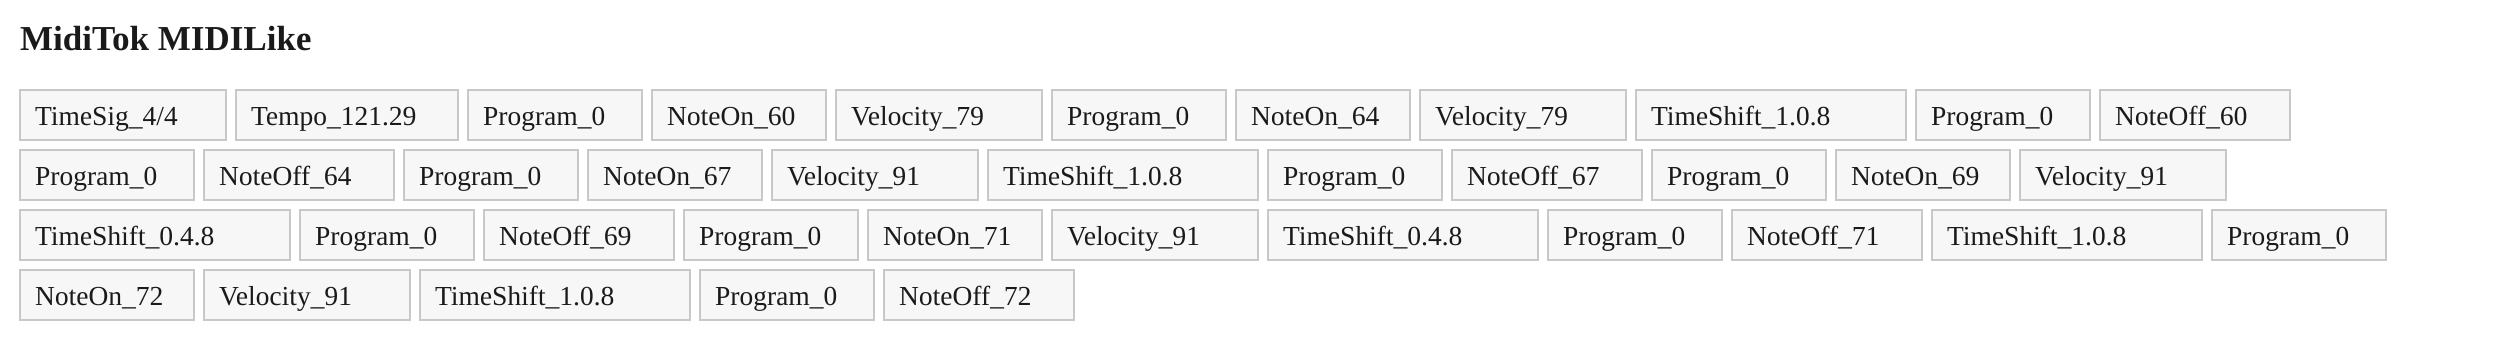
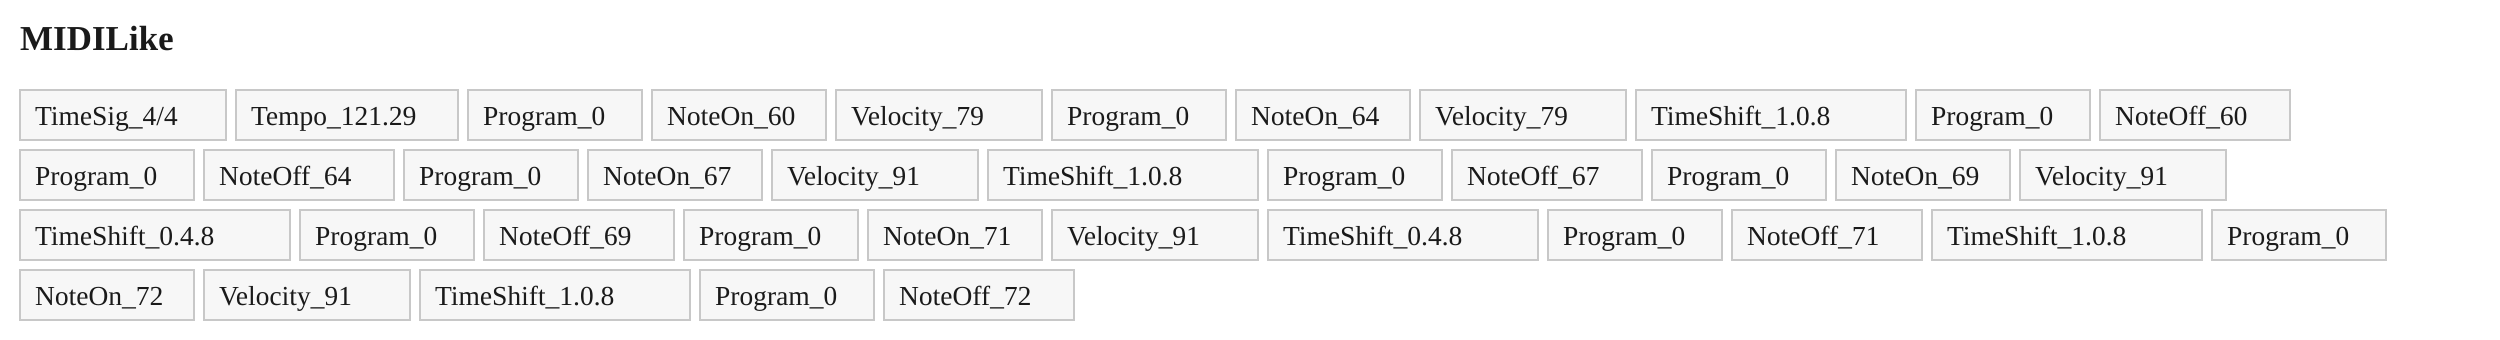
<svg xmlns="http://www.w3.org/2000/svg" width="1000" height="136" viewBox="0 0 1000 136">
  <rect width="100%" height="100%" fill="#ffffff" />
-   <text x="8" y="20" fill="#1a1a1a" font-size="14" font-weight="600" text-anchor="start" font-family="Times New Roman, Times, Microsoft YaHei, serif">MidiTok MIDILike</text>
+   <text x="8" y="20" fill="#1a1a1a" font-size="14" font-weight="600" text-anchor="start" font-family="Times New Roman, Times, Microsoft YaHei, serif">MIDILike</text>
  <rect x="8" y="36" width="82.4" height="20" fill="#f7f7f7" stroke="#c8c8c8" stroke-width="0.8" />
  <text x="14" y="50" fill="#1a1a1a" font-size="11" font-weight="400" text-anchor="start" font-family="Times New Roman, Times, Microsoft YaHei, serif">TimeSig_4/4</text>
  <rect x="94.4" y="36" width="88.8" height="20" fill="#f7f7f7" stroke="#c8c8c8" stroke-width="0.8" />
  <text x="100.4" y="50" fill="#1a1a1a" font-size="11" font-weight="400" text-anchor="start" font-family="Times New Roman, Times, Microsoft YaHei, serif">Tempo_121.29</text>
  <rect x="187.2" y="36" width="69.6" height="20" fill="#f7f7f7" stroke="#c8c8c8" stroke-width="0.8" />
  <text x="193.2" y="50" fill="#1a1a1a" font-size="11" font-weight="400" text-anchor="start" font-family="Times New Roman, Times, Microsoft YaHei, serif">Program_0</text>
  <rect x="260.8" y="36" width="69.6" height="20" fill="#f7f7f7" stroke="#c8c8c8" stroke-width="0.8" />
  <text x="266.8" y="50" fill="#1a1a1a" font-size="11" font-weight="400" text-anchor="start" font-family="Times New Roman, Times, Microsoft YaHei, serif">NoteOn_60</text>
  <rect x="334.4" y="36" width="82.4" height="20" fill="#f7f7f7" stroke="#c8c8c8" stroke-width="0.8" />
  <text x="340.4" y="50" fill="#1a1a1a" font-size="11" font-weight="400" text-anchor="start" font-family="Times New Roman, Times, Microsoft YaHei, serif">Velocity_79</text>
  <rect x="420.8" y="36" width="69.6" height="20" fill="#f7f7f7" stroke="#c8c8c8" stroke-width="0.8" />
  <text x="426.8" y="50" fill="#1a1a1a" font-size="11" font-weight="400" text-anchor="start" font-family="Times New Roman, Times, Microsoft YaHei, serif">Program_0</text>
  <rect x="494.4" y="36" width="69.6" height="20" fill="#f7f7f7" stroke="#c8c8c8" stroke-width="0.8" />
  <text x="500.4" y="50" fill="#1a1a1a" font-size="11" font-weight="400" text-anchor="start" font-family="Times New Roman, Times, Microsoft YaHei, serif">NoteOn_64</text>
  <rect x="568.0" y="36" width="82.4" height="20" fill="#f7f7f7" stroke="#c8c8c8" stroke-width="0.8" />
  <text x="574.0" y="50" fill="#1a1a1a" font-size="11" font-weight="400" text-anchor="start" font-family="Times New Roman, Times, Microsoft YaHei, serif">Velocity_79</text>
  <rect x="654.4" y="36" width="108.0" height="20" fill="#f7f7f7" stroke="#c8c8c8" stroke-width="0.8" />
  <text x="660.4" y="50" fill="#1a1a1a" font-size="11" font-weight="400" text-anchor="start" font-family="Times New Roman, Times, Microsoft YaHei, serif">TimeShift_1.0.8</text>
  <rect x="766.4" y="36" width="69.6" height="20" fill="#f7f7f7" stroke="#c8c8c8" stroke-width="0.8" />
  <text x="772.4" y="50" fill="#1a1a1a" font-size="11" font-weight="400" text-anchor="start" font-family="Times New Roman, Times, Microsoft YaHei, serif">Program_0</text>
  <rect x="840.0" y="36" width="76.0" height="20" fill="#f7f7f7" stroke="#c8c8c8" stroke-width="0.8" />
  <text x="846.0" y="50" fill="#1a1a1a" font-size="11" font-weight="400" text-anchor="start" font-family="Times New Roman, Times, Microsoft YaHei, serif">NoteOff_60</text>
  <rect x="8" y="60" width="69.6" height="20" fill="#f7f7f7" stroke="#c8c8c8" stroke-width="0.8" />
  <text x="14" y="74" fill="#1a1a1a" font-size="11" font-weight="400" text-anchor="start" font-family="Times New Roman, Times, Microsoft YaHei, serif">Program_0</text>
  <rect x="81.6" y="60" width="76.0" height="20" fill="#f7f7f7" stroke="#c8c8c8" stroke-width="0.8" />
  <text x="87.6" y="74" fill="#1a1a1a" font-size="11" font-weight="400" text-anchor="start" font-family="Times New Roman, Times, Microsoft YaHei, serif">NoteOff_64</text>
  <rect x="161.6" y="60" width="69.6" height="20" fill="#f7f7f7" stroke="#c8c8c8" stroke-width="0.8" />
  <text x="167.6" y="74" fill="#1a1a1a" font-size="11" font-weight="400" text-anchor="start" font-family="Times New Roman, Times, Microsoft YaHei, serif">Program_0</text>
  <rect x="235.2" y="60" width="69.6" height="20" fill="#f7f7f7" stroke="#c8c8c8" stroke-width="0.8" />
  <text x="241.2" y="74" fill="#1a1a1a" font-size="11" font-weight="400" text-anchor="start" font-family="Times New Roman, Times, Microsoft YaHei, serif">NoteOn_67</text>
  <rect x="308.8" y="60" width="82.4" height="20" fill="#f7f7f7" stroke="#c8c8c8" stroke-width="0.8" />
  <text x="314.8" y="74" fill="#1a1a1a" font-size="11" font-weight="400" text-anchor="start" font-family="Times New Roman, Times, Microsoft YaHei, serif">Velocity_91</text>
  <rect x="395.2" y="60" width="108.0" height="20" fill="#f7f7f7" stroke="#c8c8c8" stroke-width="0.8" />
  <text x="401.2" y="74" fill="#1a1a1a" font-size="11" font-weight="400" text-anchor="start" font-family="Times New Roman, Times, Microsoft YaHei, serif">TimeShift_1.0.8</text>
  <rect x="507.2" y="60" width="69.6" height="20" fill="#f7f7f7" stroke="#c8c8c8" stroke-width="0.8" />
  <text x="513.2" y="74" fill="#1a1a1a" font-size="11" font-weight="400" text-anchor="start" font-family="Times New Roman, Times, Microsoft YaHei, serif">Program_0</text>
  <rect x="580.8" y="60" width="76.0" height="20" fill="#f7f7f7" stroke="#c8c8c8" stroke-width="0.8" />
  <text x="586.8" y="74" fill="#1a1a1a" font-size="11" font-weight="400" text-anchor="start" font-family="Times New Roman, Times, Microsoft YaHei, serif">NoteOff_67</text>
  <rect x="660.8" y="60" width="69.6" height="20" fill="#f7f7f7" stroke="#c8c8c8" stroke-width="0.8" />
  <text x="666.8" y="74" fill="#1a1a1a" font-size="11" font-weight="400" text-anchor="start" font-family="Times New Roman, Times, Microsoft YaHei, serif">Program_0</text>
  <rect x="734.4" y="60" width="69.6" height="20" fill="#f7f7f7" stroke="#c8c8c8" stroke-width="0.8" />
  <text x="740.4" y="74" fill="#1a1a1a" font-size="11" font-weight="400" text-anchor="start" font-family="Times New Roman, Times, Microsoft YaHei, serif">NoteOn_69</text>
  <rect x="808.0" y="60" width="82.4" height="20" fill="#f7f7f7" stroke="#c8c8c8" stroke-width="0.8" />
  <text x="814.0" y="74" fill="#1a1a1a" font-size="11" font-weight="400" text-anchor="start" font-family="Times New Roman, Times, Microsoft YaHei, serif">Velocity_91</text>
  <rect x="8" y="84" width="108.0" height="20" fill="#f7f7f7" stroke="#c8c8c8" stroke-width="0.8" />
  <text x="14" y="98" fill="#1a1a1a" font-size="11" font-weight="400" text-anchor="start" font-family="Times New Roman, Times, Microsoft YaHei, serif">TimeShift_0.4.8</text>
  <rect x="120.0" y="84" width="69.6" height="20" fill="#f7f7f7" stroke="#c8c8c8" stroke-width="0.8" />
  <text x="126.0" y="98" fill="#1a1a1a" font-size="11" font-weight="400" text-anchor="start" font-family="Times New Roman, Times, Microsoft YaHei, serif">Program_0</text>
  <rect x="193.6" y="84" width="76.0" height="20" fill="#f7f7f7" stroke="#c8c8c8" stroke-width="0.8" />
  <text x="199.6" y="98" fill="#1a1a1a" font-size="11" font-weight="400" text-anchor="start" font-family="Times New Roman, Times, Microsoft YaHei, serif">NoteOff_69</text>
  <rect x="273.6" y="84" width="69.6" height="20" fill="#f7f7f7" stroke="#c8c8c8" stroke-width="0.8" />
  <text x="279.6" y="98" fill="#1a1a1a" font-size="11" font-weight="400" text-anchor="start" font-family="Times New Roman, Times, Microsoft YaHei, serif">Program_0</text>
  <rect x="347.2" y="84" width="69.6" height="20" fill="#f7f7f7" stroke="#c8c8c8" stroke-width="0.8" />
  <text x="353.2" y="98" fill="#1a1a1a" font-size="11" font-weight="400" text-anchor="start" font-family="Times New Roman, Times, Microsoft YaHei, serif">NoteOn_71</text>
  <rect x="420.8" y="84" width="82.4" height="20" fill="#f7f7f7" stroke="#c8c8c8" stroke-width="0.8" />
  <text x="426.8" y="98" fill="#1a1a1a" font-size="11" font-weight="400" text-anchor="start" font-family="Times New Roman, Times, Microsoft YaHei, serif">Velocity_91</text>
  <rect x="507.2" y="84" width="108.0" height="20" fill="#f7f7f7" stroke="#c8c8c8" stroke-width="0.8" />
  <text x="513.2" y="98" fill="#1a1a1a" font-size="11" font-weight="400" text-anchor="start" font-family="Times New Roman, Times, Microsoft YaHei, serif">TimeShift_0.4.8</text>
  <rect x="619.2" y="84" width="69.6" height="20" fill="#f7f7f7" stroke="#c8c8c8" stroke-width="0.8" />
  <text x="625.2" y="98" fill="#1a1a1a" font-size="11" font-weight="400" text-anchor="start" font-family="Times New Roman, Times, Microsoft YaHei, serif">Program_0</text>
  <rect x="692.8" y="84" width="76.0" height="20" fill="#f7f7f7" stroke="#c8c8c8" stroke-width="0.8" />
  <text x="698.8" y="98" fill="#1a1a1a" font-size="11" font-weight="400" text-anchor="start" font-family="Times New Roman, Times, Microsoft YaHei, serif">NoteOff_71</text>
  <rect x="772.8" y="84" width="108.0" height="20" fill="#f7f7f7" stroke="#c8c8c8" stroke-width="0.8" />
  <text x="778.8" y="98" fill="#1a1a1a" font-size="11" font-weight="400" text-anchor="start" font-family="Times New Roman, Times, Microsoft YaHei, serif">TimeShift_1.0.8</text>
  <rect x="884.8" y="84" width="69.6" height="20" fill="#f7f7f7" stroke="#c8c8c8" stroke-width="0.8" />
  <text x="890.8" y="98" fill="#1a1a1a" font-size="11" font-weight="400" text-anchor="start" font-family="Times New Roman, Times, Microsoft YaHei, serif">Program_0</text>
  <rect x="8" y="108" width="69.6" height="20" fill="#f7f7f7" stroke="#c8c8c8" stroke-width="0.8" />
  <text x="14" y="122" fill="#1a1a1a" font-size="11" font-weight="400" text-anchor="start" font-family="Times New Roman, Times, Microsoft YaHei, serif">NoteOn_72</text>
  <rect x="81.6" y="108" width="82.4" height="20" fill="#f7f7f7" stroke="#c8c8c8" stroke-width="0.8" />
  <text x="87.6" y="122" fill="#1a1a1a" font-size="11" font-weight="400" text-anchor="start" font-family="Times New Roman, Times, Microsoft YaHei, serif">Velocity_91</text>
  <rect x="168.0" y="108" width="108.0" height="20" fill="#f7f7f7" stroke="#c8c8c8" stroke-width="0.8" />
  <text x="174.0" y="122" fill="#1a1a1a" font-size="11" font-weight="400" text-anchor="start" font-family="Times New Roman, Times, Microsoft YaHei, serif">TimeShift_1.0.8</text>
  <rect x="280.0" y="108" width="69.6" height="20" fill="#f7f7f7" stroke="#c8c8c8" stroke-width="0.8" />
  <text x="286.0" y="122" fill="#1a1a1a" font-size="11" font-weight="400" text-anchor="start" font-family="Times New Roman, Times, Microsoft YaHei, serif">Program_0</text>
  <rect x="353.6" y="108" width="76.0" height="20" fill="#f7f7f7" stroke="#c8c8c8" stroke-width="0.8" />
  <text x="359.6" y="122" fill="#1a1a1a" font-size="11" font-weight="400" text-anchor="start" font-family="Times New Roman, Times, Microsoft YaHei, serif">NoteOff_72</text>
</svg>
